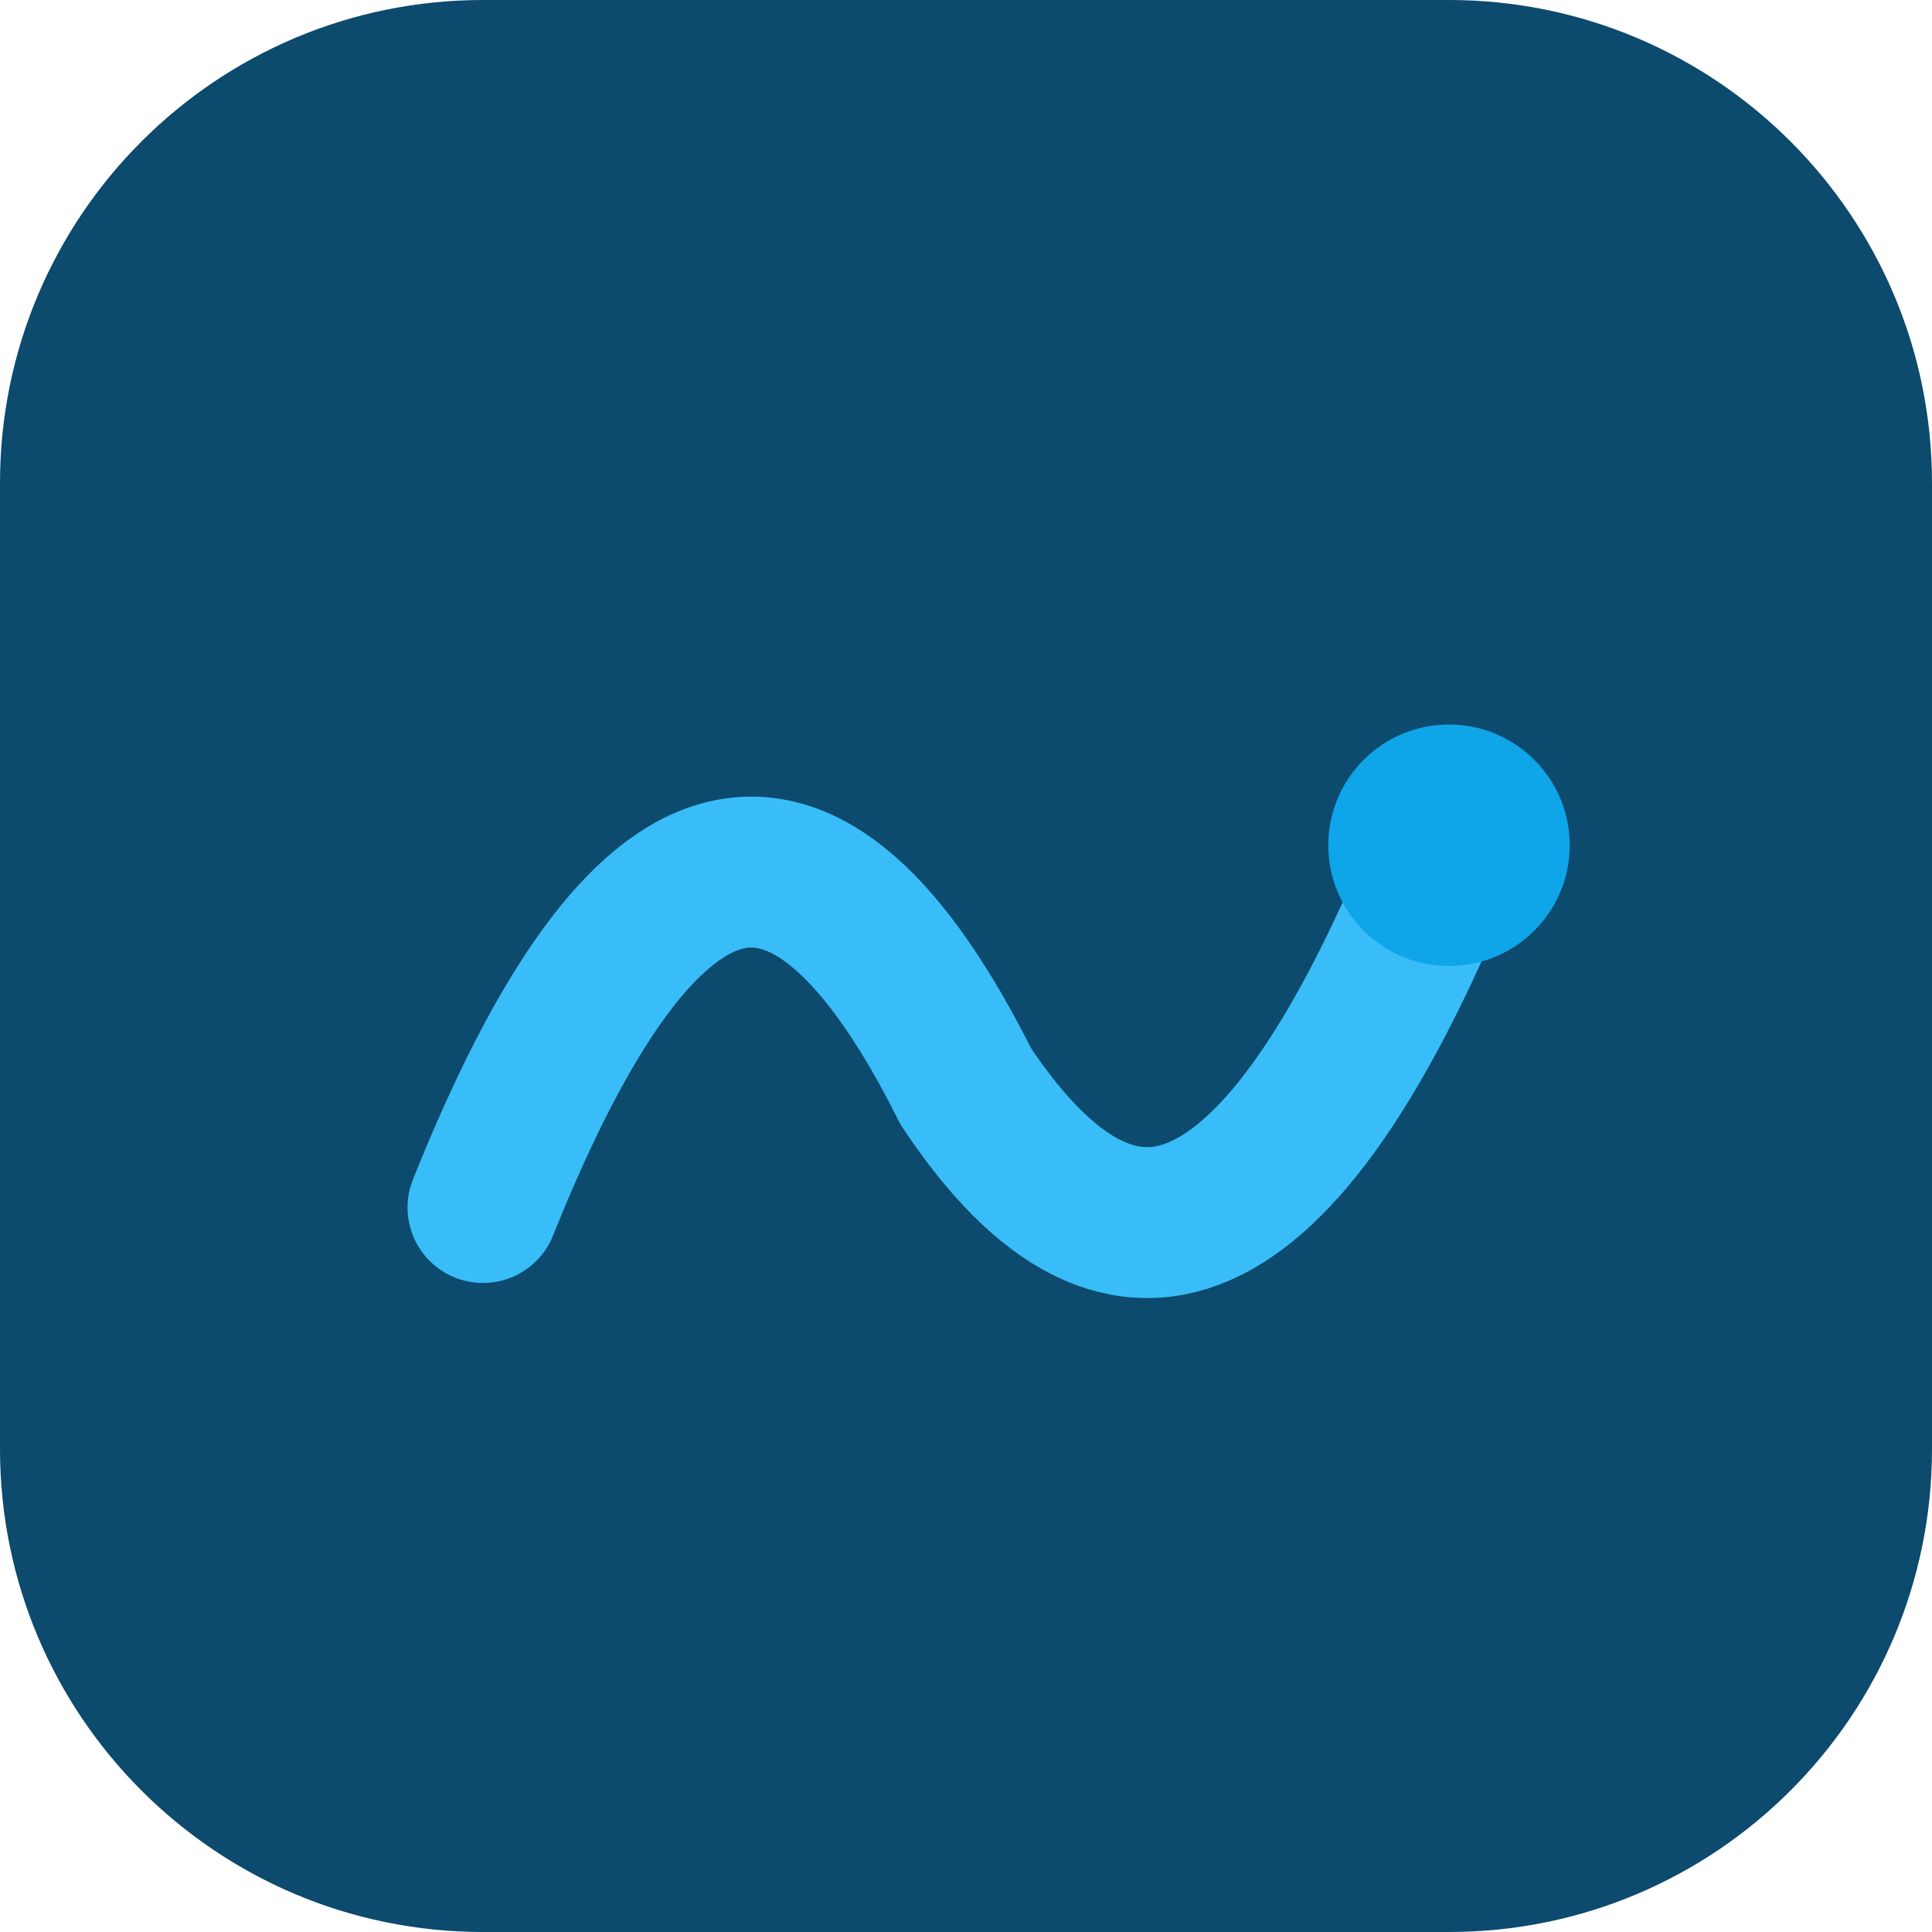
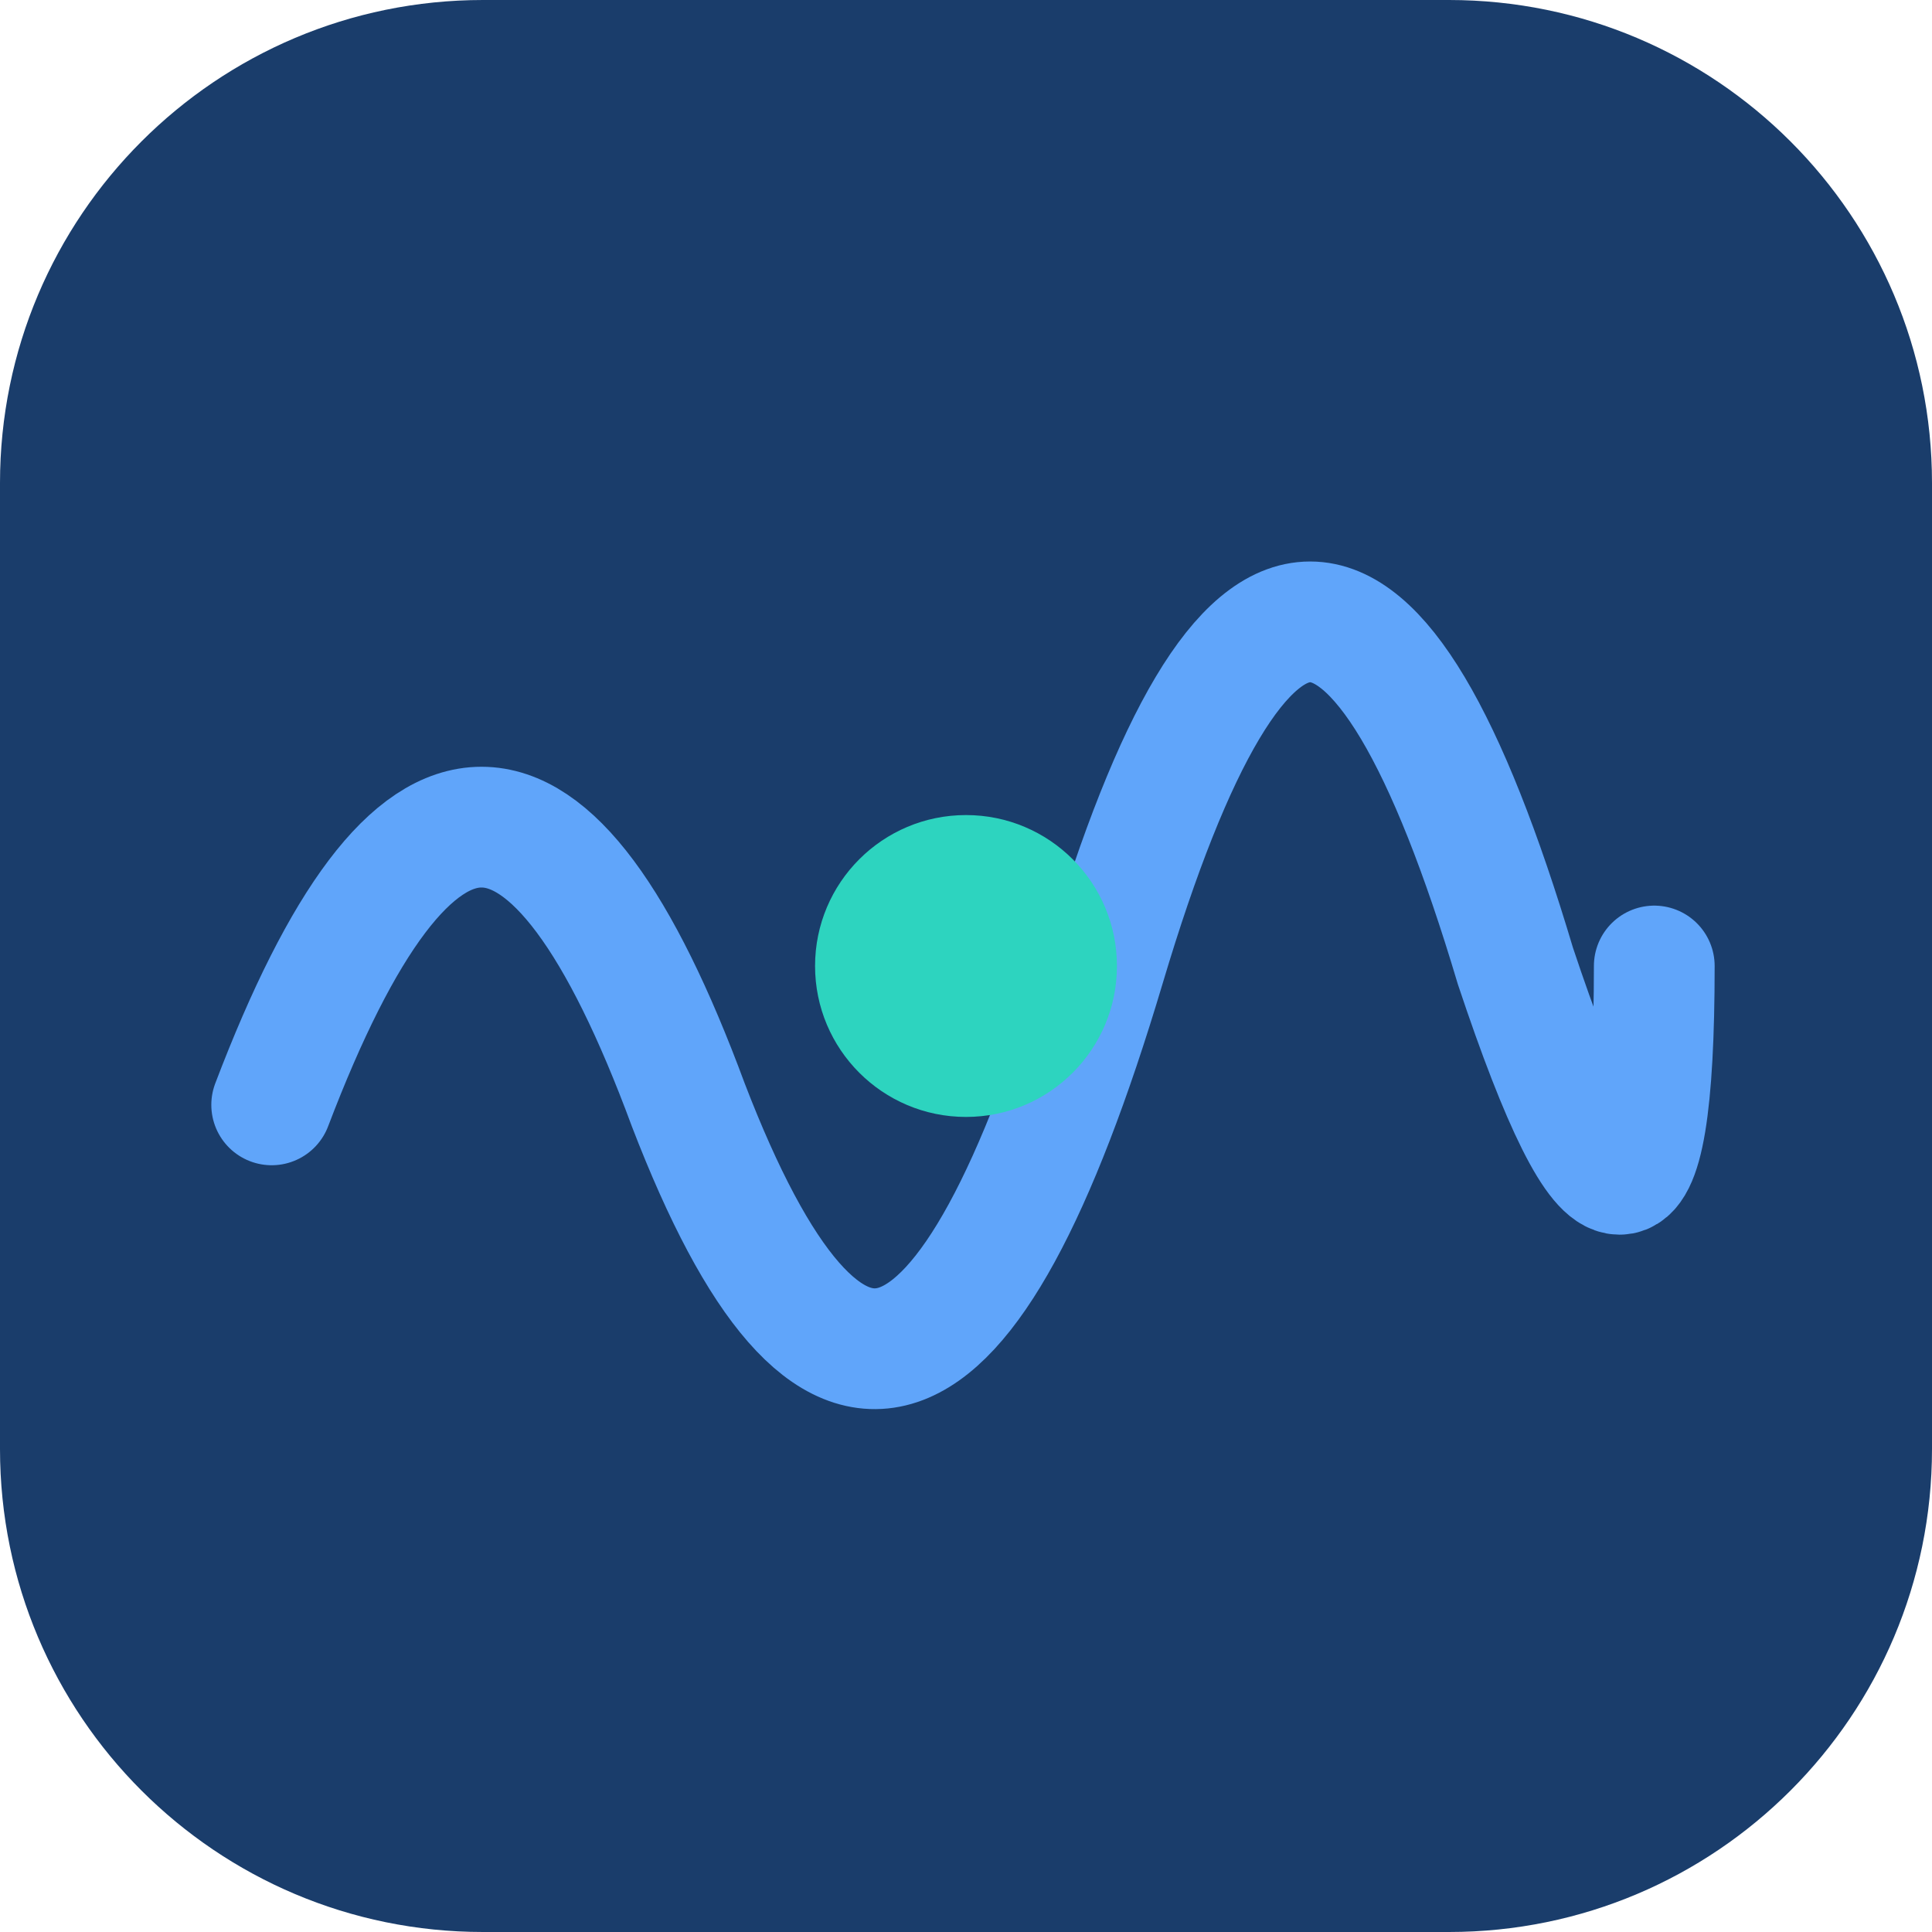
<svg xmlns="http://www.w3.org/2000/svg" viewBox="0 0 32 32" fill="none">
-   <rect width="32" height="32" rx="8" fill="#0c4a6e" />
-   <path d="M8 20 Q12 10 16 18 Q20 24 24 14" stroke="#38bdf8" stroke-width="2.5" stroke-linecap="round" fill="none" />
-   <circle cx="24" cy="14" r="2" fill="#0ea5e9" />
+   <rect width="32" height="32" rx="8" fill="#1a3d6b" />
+   <path d="M4.5 18.3 Q8 9.1 11.4 18.3 Q14.9 27.4 18.3 16 Q21.7 4.6 25.1 16 Q27.4 22.9 27.4 16" stroke="#60a5fa" stroke-width="2" fill="none" stroke-linecap="round" stroke-linejoin="round" />
+   <circle cx="16" cy="16" r="2.5" fill="#2dd4bf" />
</svg>
